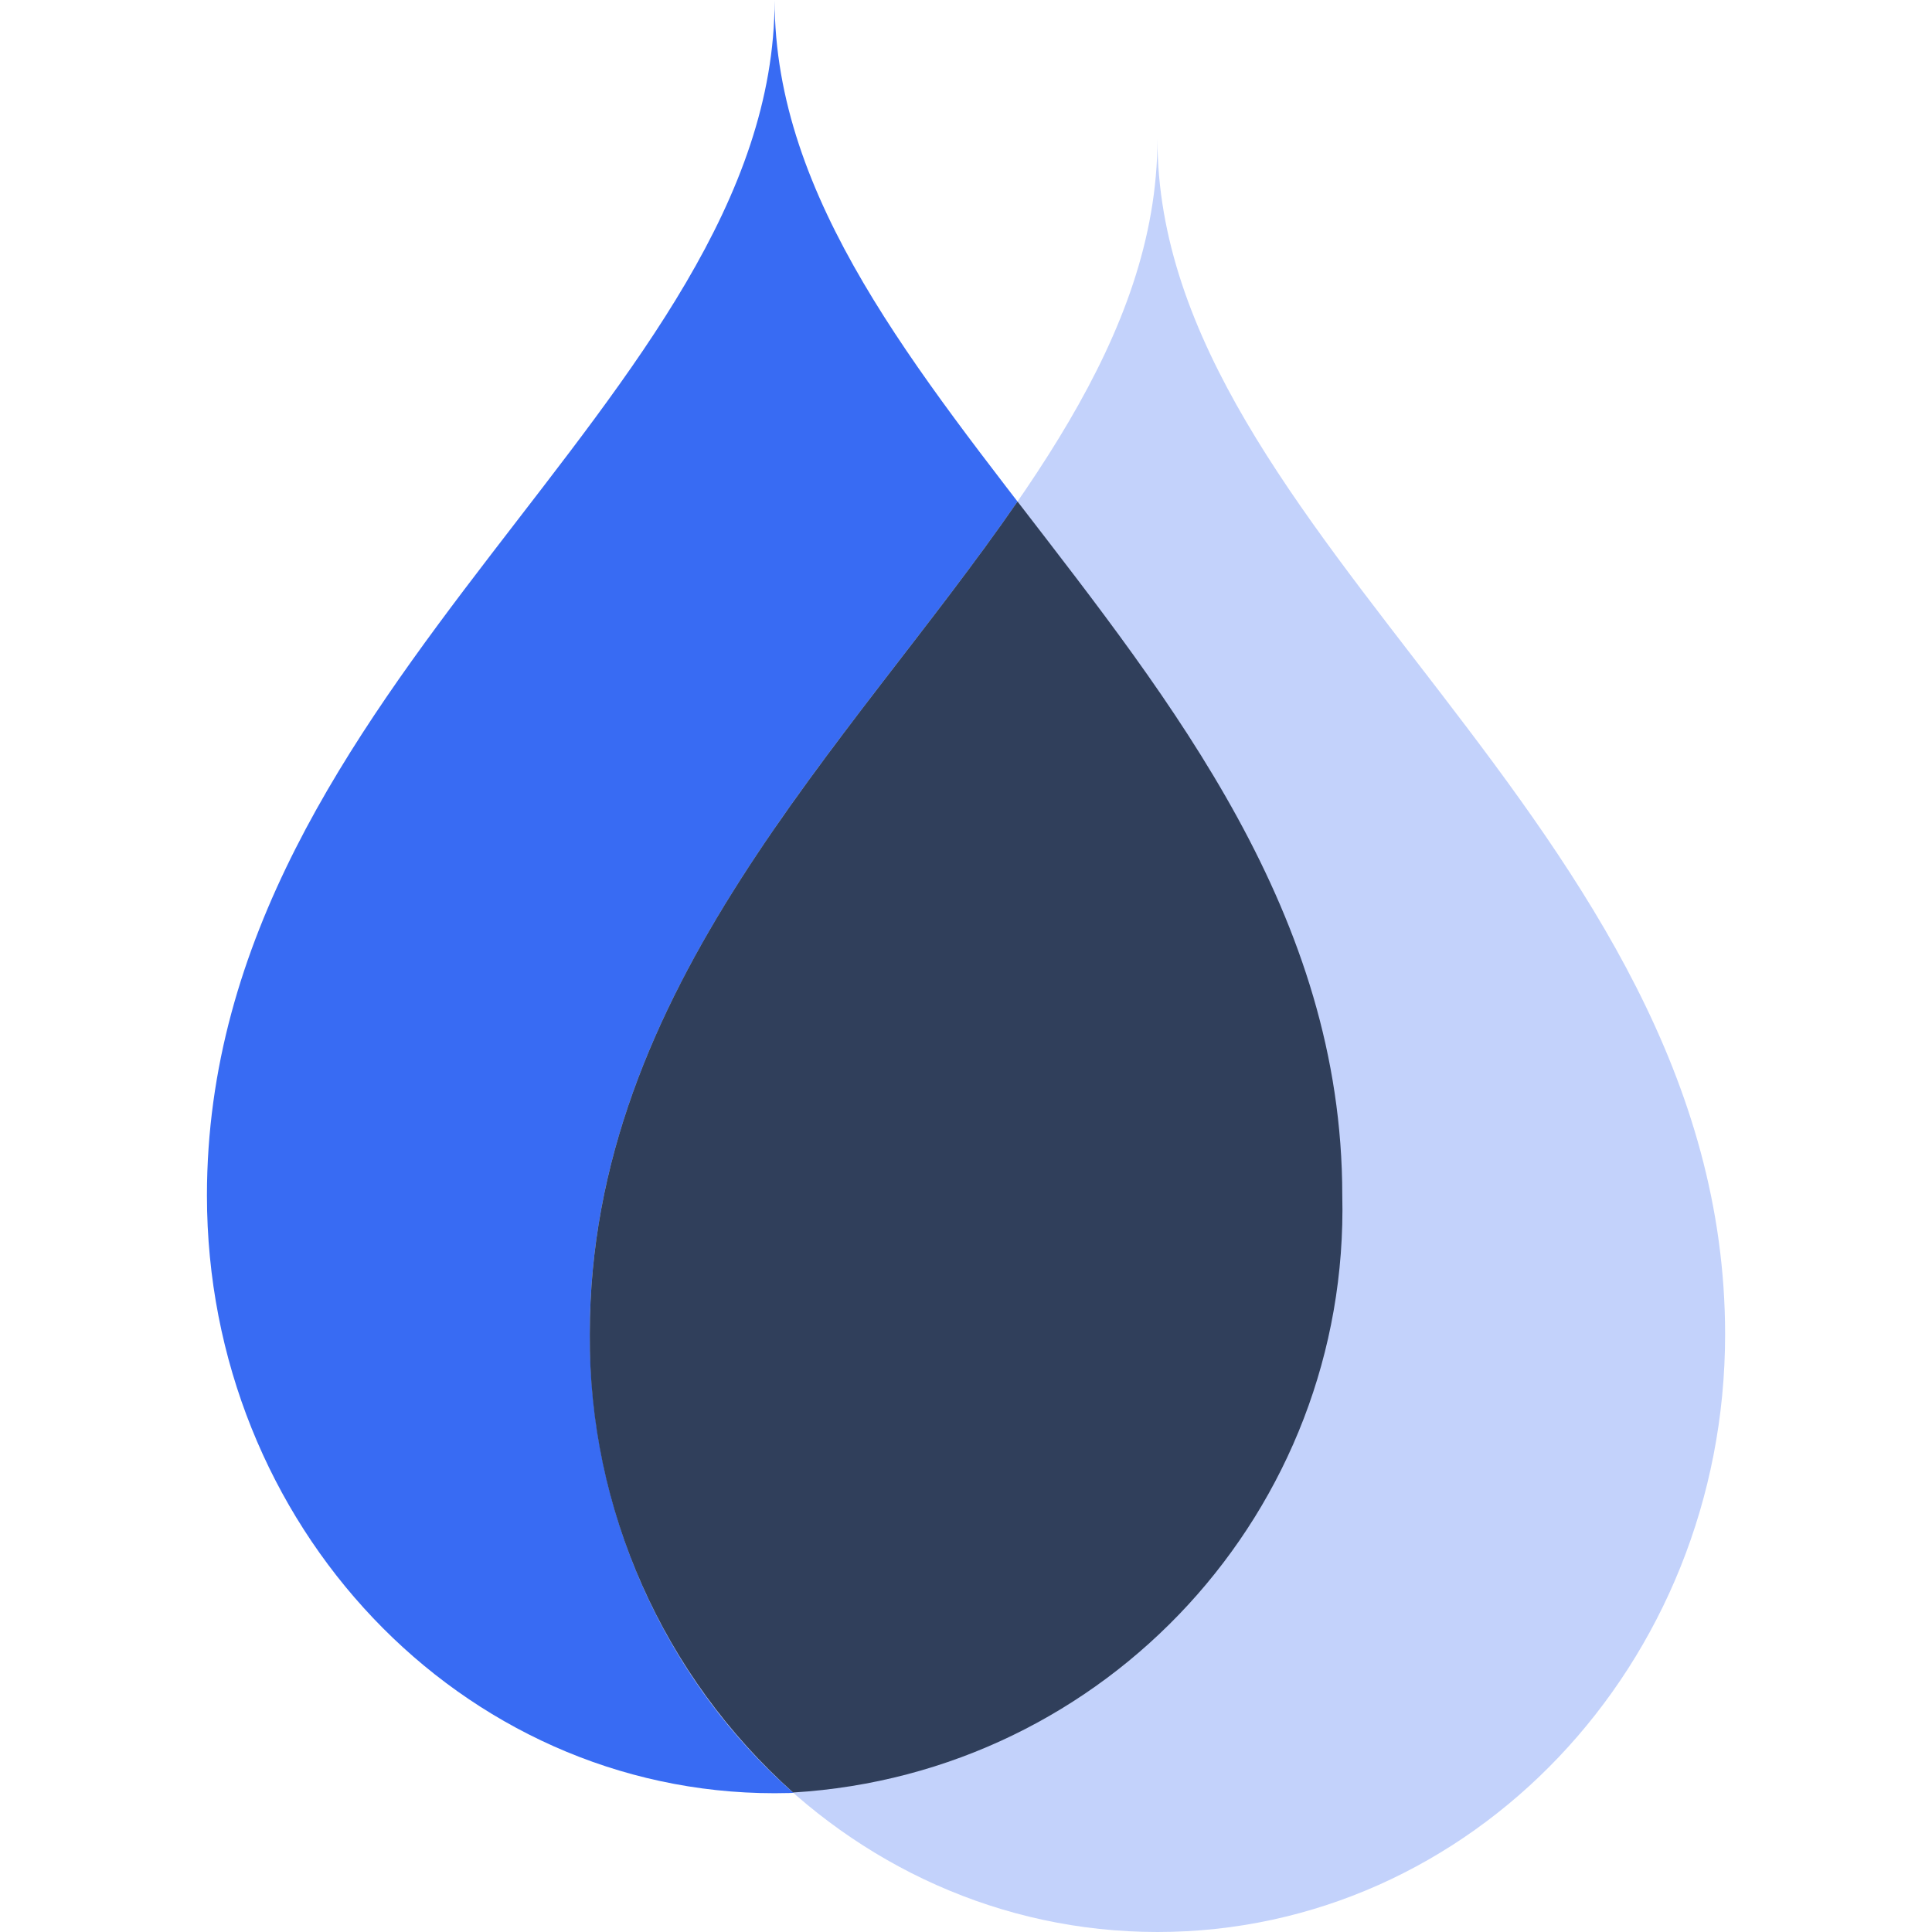
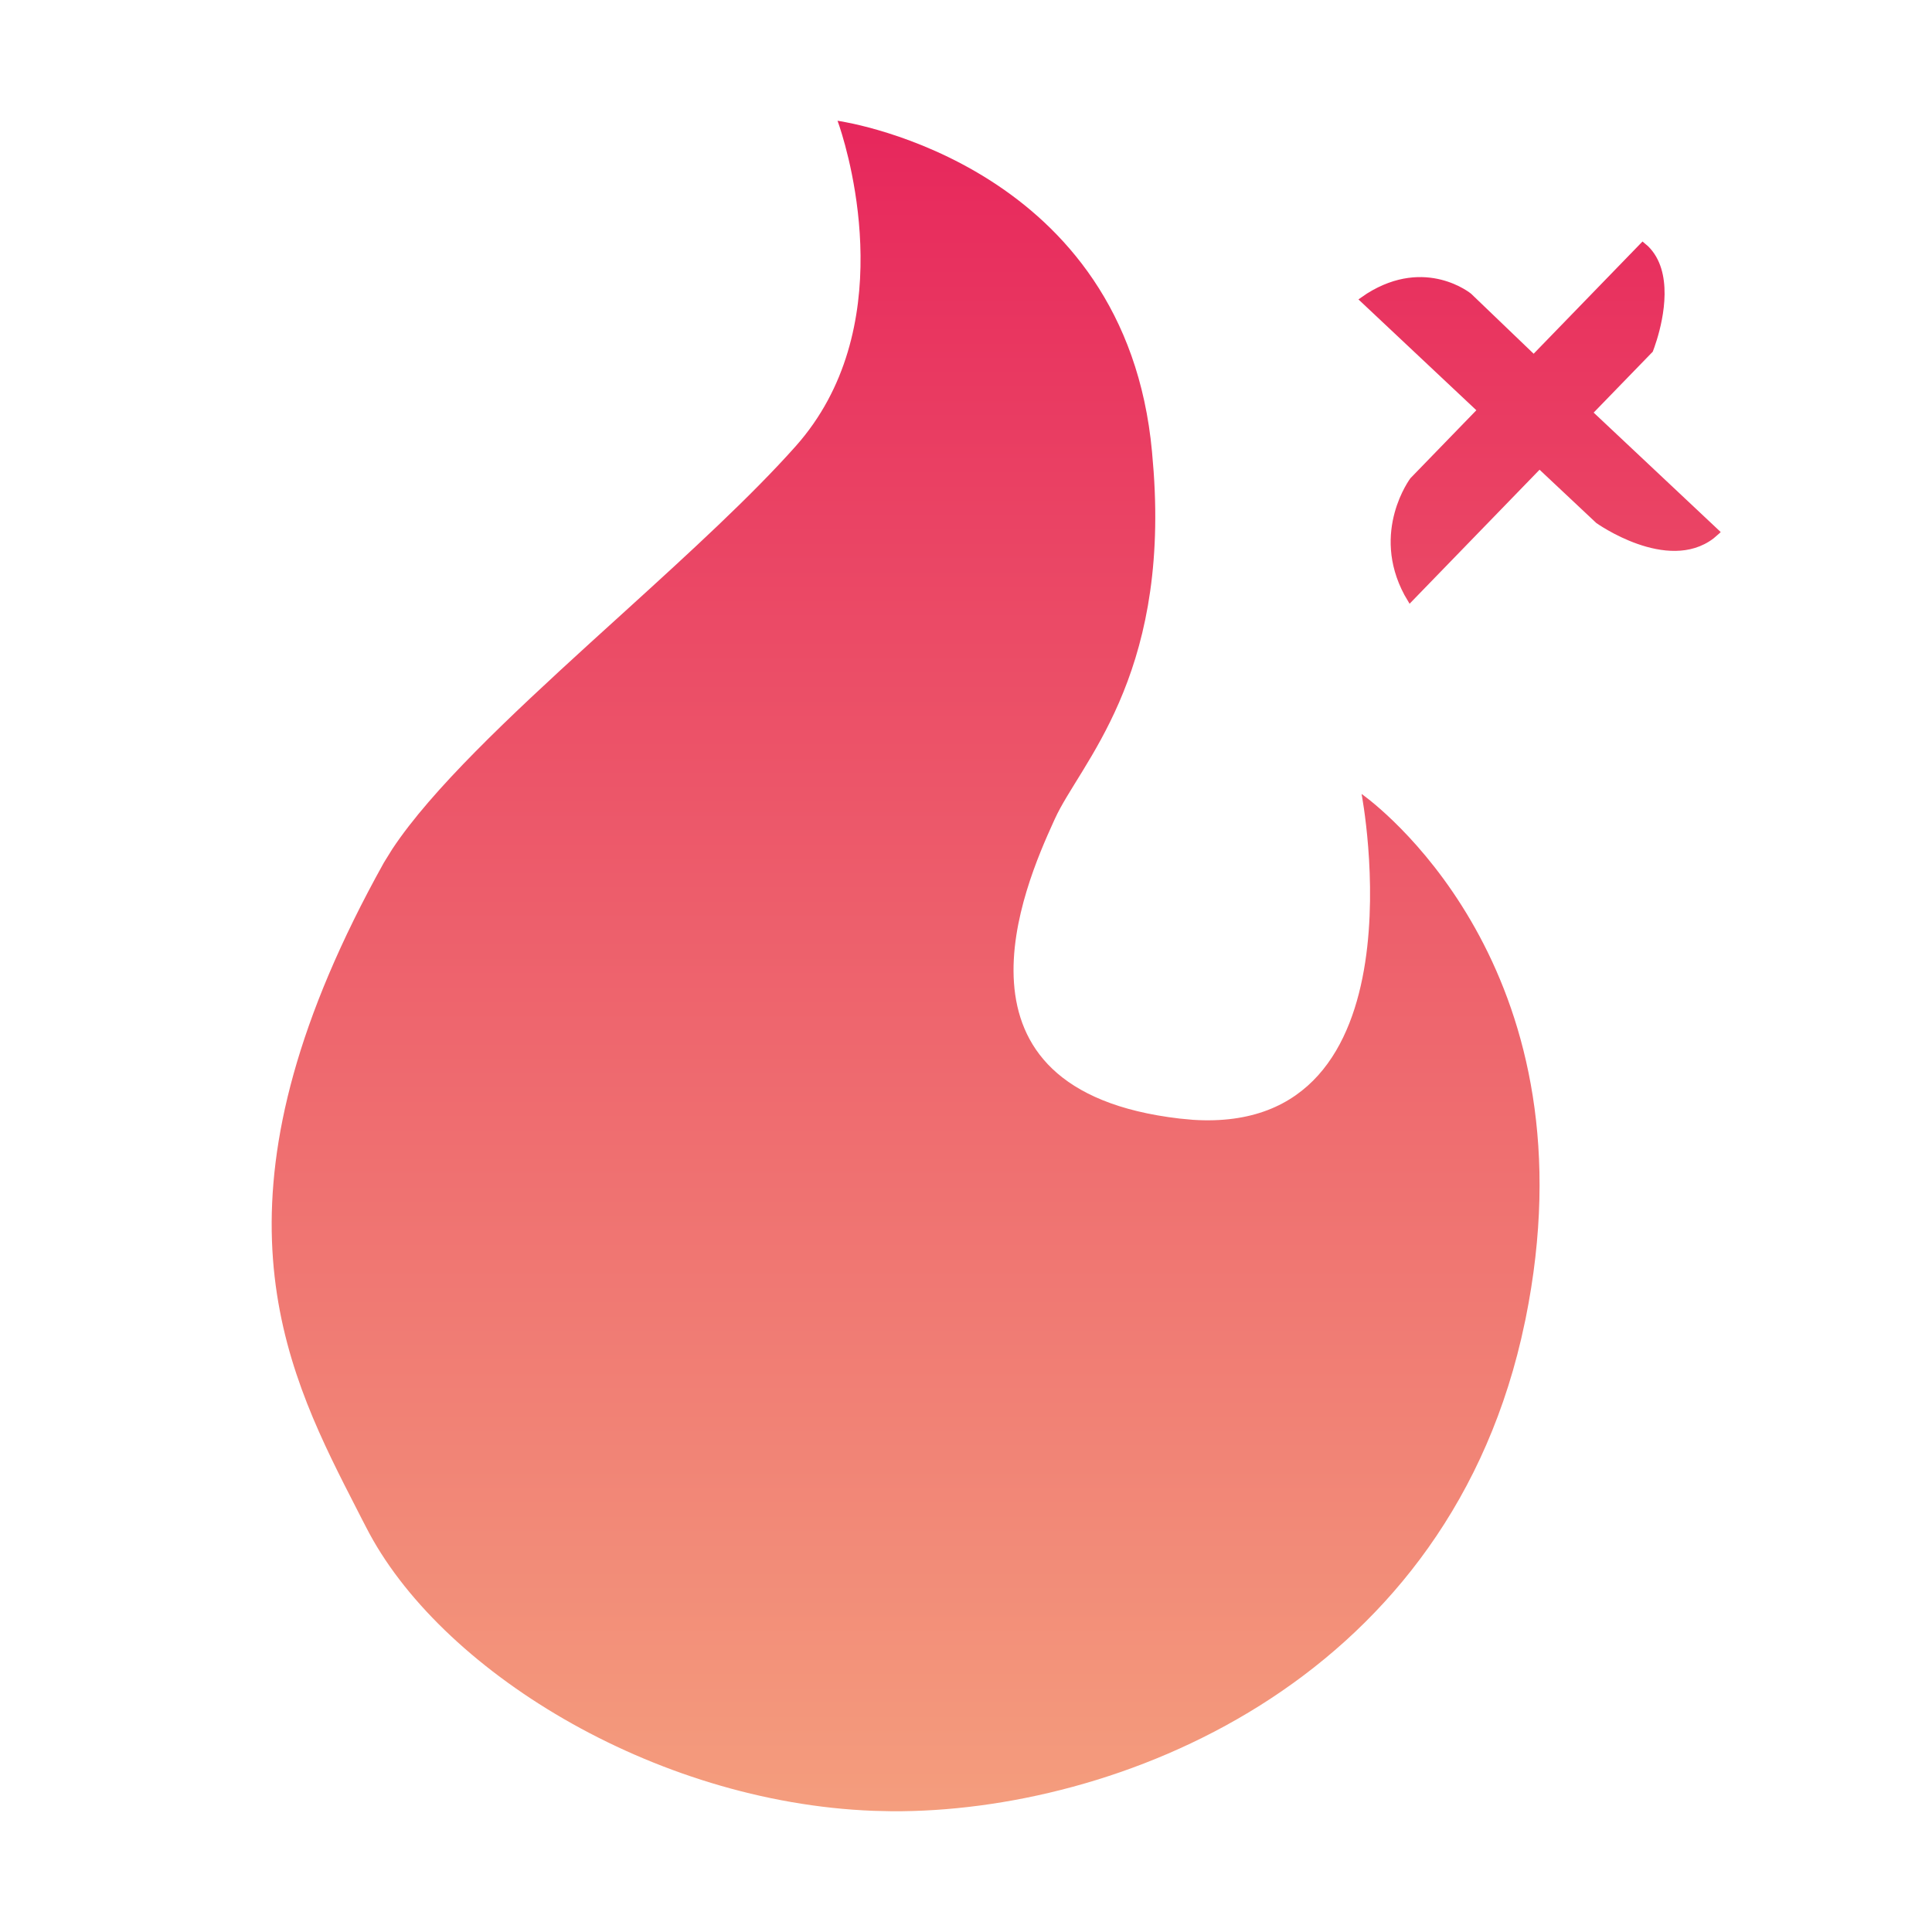
- <svg xmlns="http://www.w3.org/2000/svg" width="32" height="32" class="icon" viewBox="0 0 1024 1024">
-   <path fill="#386BF3" d="M410.558.109c0 210.974-300.876 361.752-300.876 633.548 0 174.943 134.704 316.787 300.876 316.787s300.877-141.817 300.877-316.787C711.408 361.752 410.558 210.974 410.558.109z" />
-   <path fill="#C3D2FB" d="M613.469 73.665c0 211.055-300.877 361.914-300.877 633.547C312.592 882.156 447.296 1024 613.47 1024s300.876-141.817 300.876-316.788C914.29 435.58 613.469 284.72 613.469 73.665z" />
-   <path fill="#303F5B" d="M312.592 707.212c0-183.713 137.636-312.171 226.723-441.39 81.702 106.112 172.12 218.74 172.12 367.726A309.755 309.755 0 0 1 420.36 950.064a323.114 323.114 0 0 1-107.769-242.852z" />
+ <svg xmlns="http://www.w3.org/2000/svg" width="32px" height="32px" viewBox="0 0 25 32" version="1.1">
+   <defs>
+     <linearGradient x1="50%" y1="0%" x2="50%" y2="100%" id="linearGradient-1">
+       <stop stop-color="#E7275C" offset="0%" />
+       <stop stop-color="#F49D7D" offset="100%" />
+     </linearGradient>
+   </defs>
+   <g id="画板" stroke="none" stroke-width="1" fill="none" fill-rule="evenodd">
+     <path d="M10.378,2.001 C10.561,2.028 15.147,2.755 15.581,7.484 L15.581,7.484 L15.608,7.812 C15.851,11.248 14.384,12.651 13.971,13.565 L13.971,13.565 L13.945,13.622 C13.483,14.642 11.975,18.054 16.038,18.527 L16.038,18.527 L16.263,18.548 C20.14,18.795 19.052,13.151 19.052,13.151 L19.052,13.151 L19.057,13.154 L19.089,13.177 C19.481,13.469 22.913,16.201 21.767,21.851 L21.767,21.851 L21.696,22.174 C20.352,27.919 14.968,30.022 11.273,30 L11.273,30 L10.968,29.993 C7.309,29.854 3.758,27.645 2.561,25.29 L2.561,25.29 L2.49,25.153 C2.443,25.061 2.396,24.968 2.348,24.875 L2.204,24.593 C1.053,22.316 -0.062,19.528 2.86,14.285 L2.86,14.285 L2.999,14.061 C3.652,13.076 4.936,11.87 6.275,10.649 L6.896,10.085 C7.929,9.146 8.944,8.217 9.678,7.392 C11.392,5.467 10.589,2.655 10.406,2.098 L10.381,2.025 C10.375,2.009 10.372,2 10.372,2 L10.372,2 Z M23.705,4 L23.798,4.079 C24.222,4.496 24.053,5.27 23.942,5.63 L23.902,5.751 C23.886,5.798 23.875,5.825 23.875,5.825 L23.875,5.825 L22.896,6.834 L25,8.812 L24.982,8.831 L24.88,8.919 C24.112,9.501 22.939,8.662 22.939,8.662 L22.939,8.662 L22,7.78 L19.847,10 L19.762,9.855 C19.196,8.801 19.861,7.921 19.861,7.921 L19.861,7.921 L20.953,6.795 L19,4.959 L19.141,4.862 C20.121,4.247 20.866,4.865 20.866,4.865 L20.866,4.865 L21.902,5.859 L23.705,4 Z" id="形状结合" fill="url(#linearGradient-1)" />
+   </g>
</svg>
